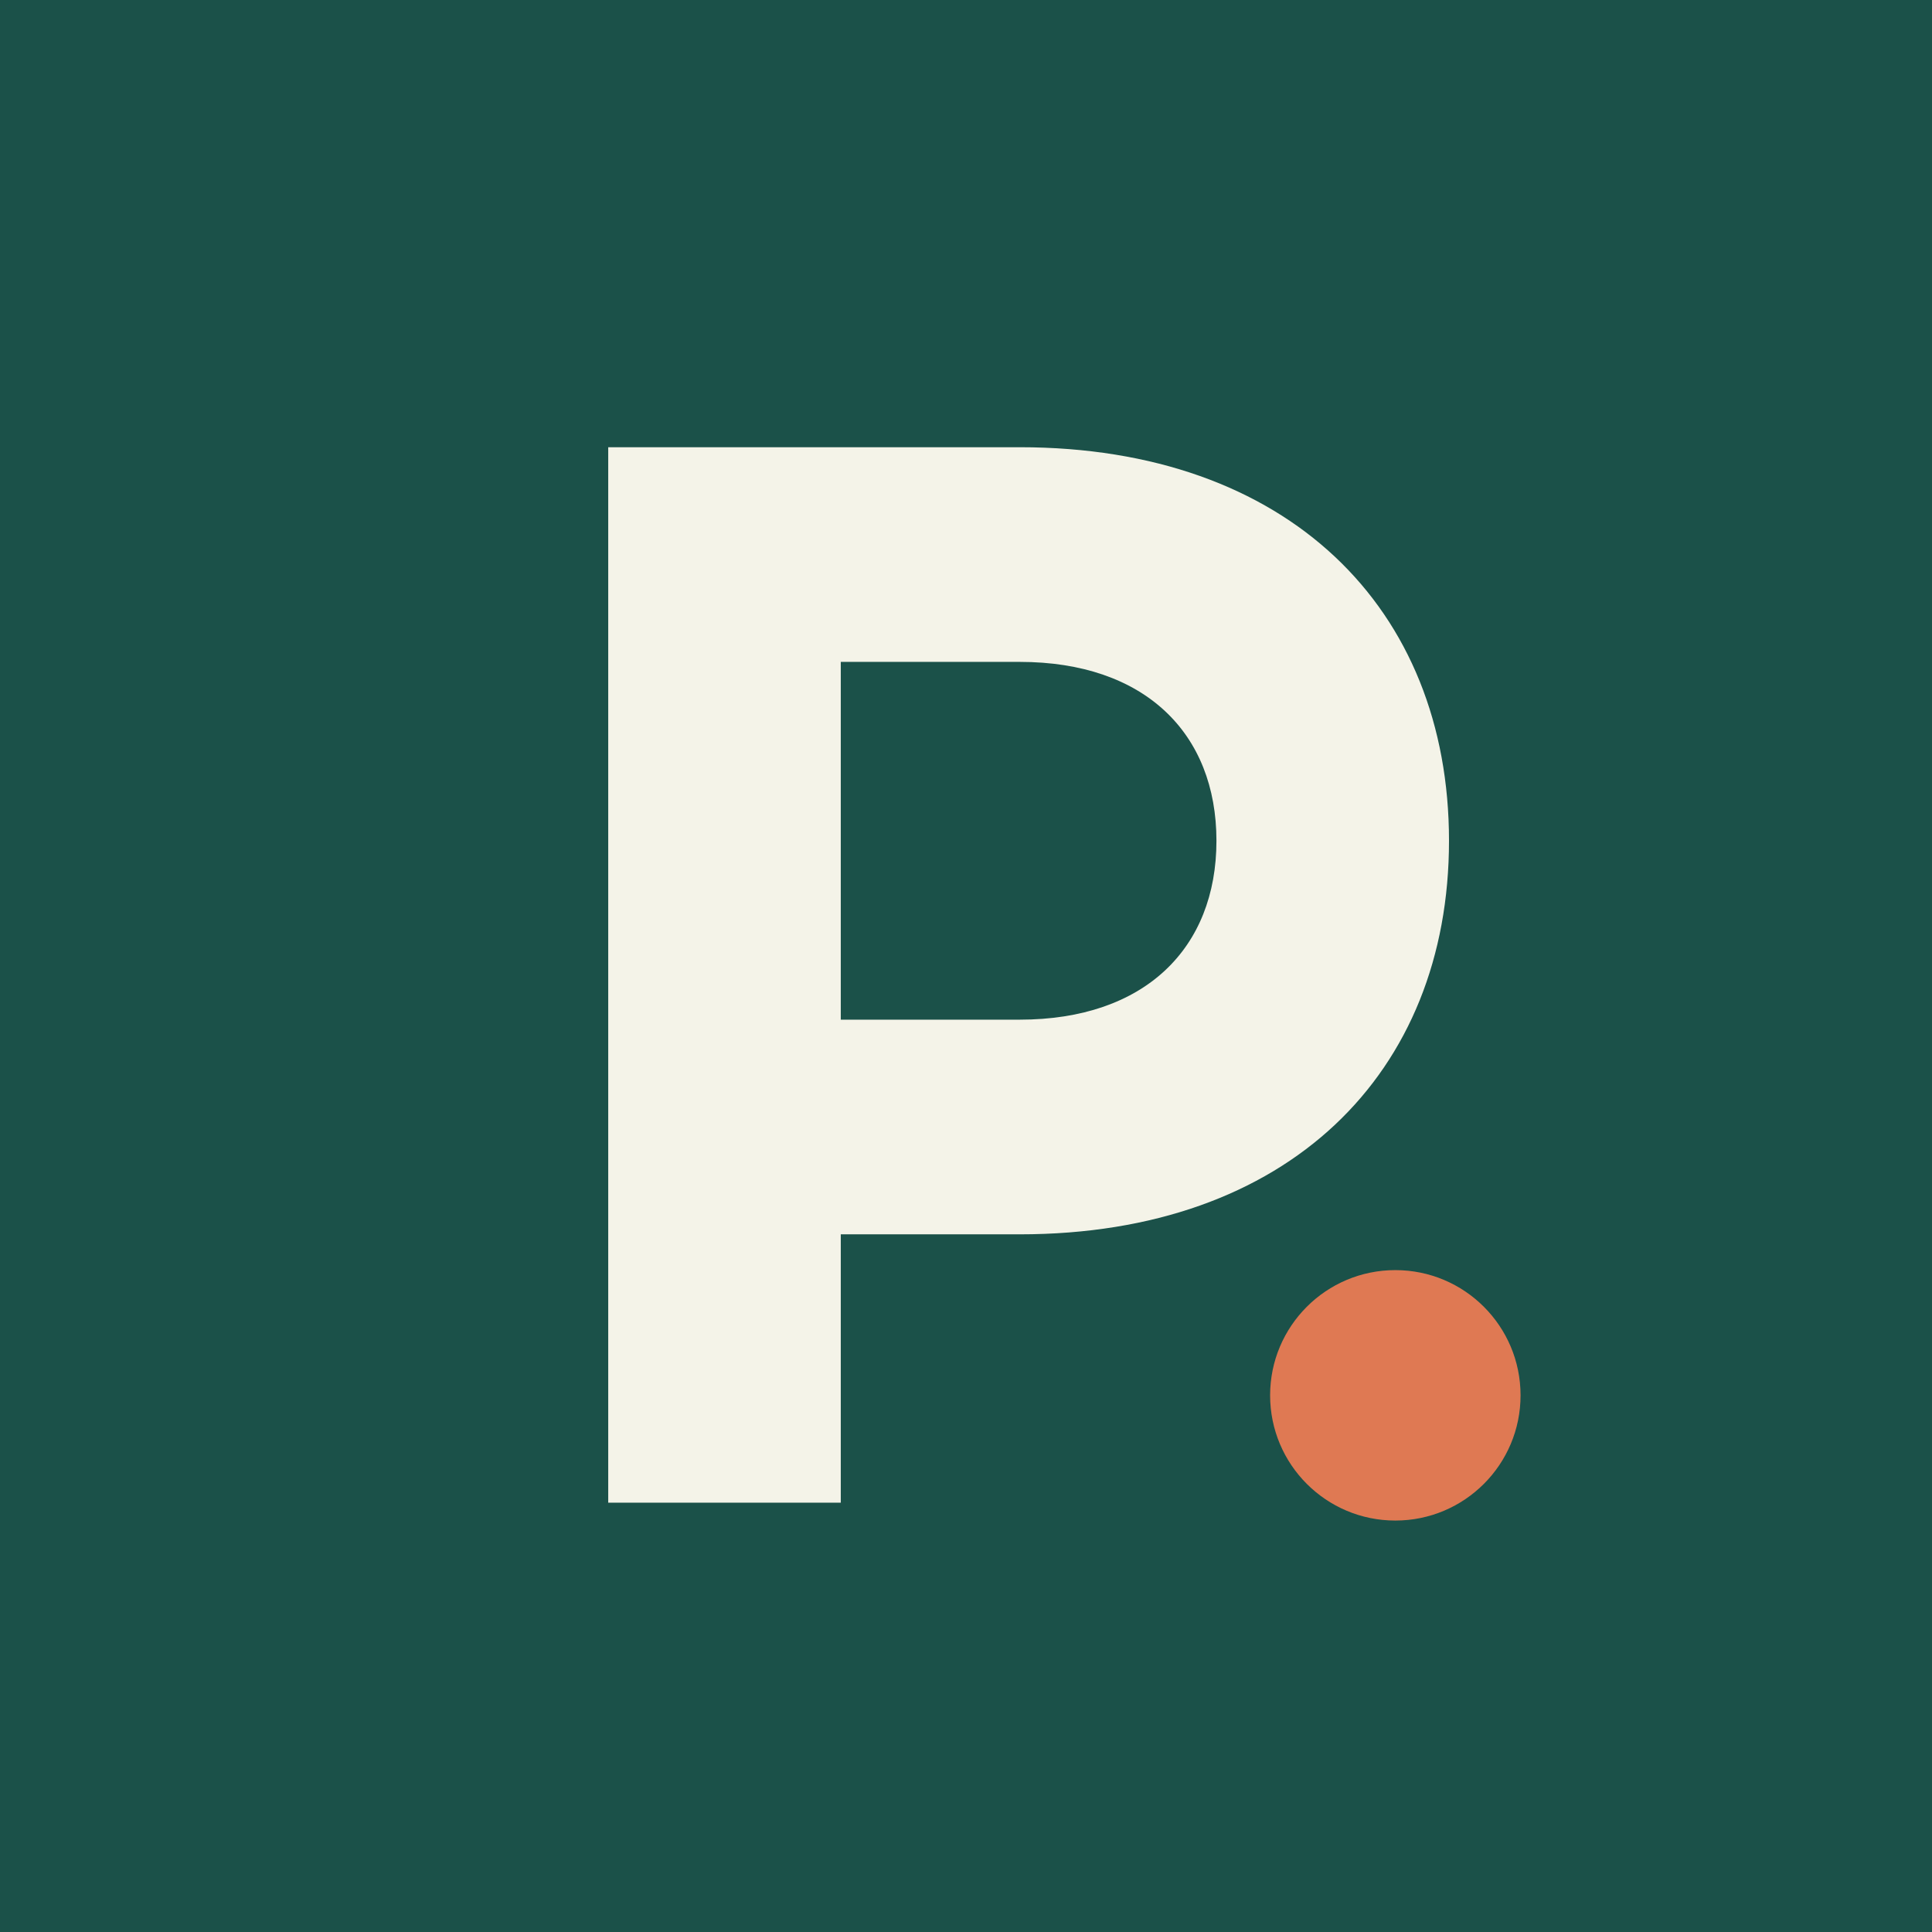
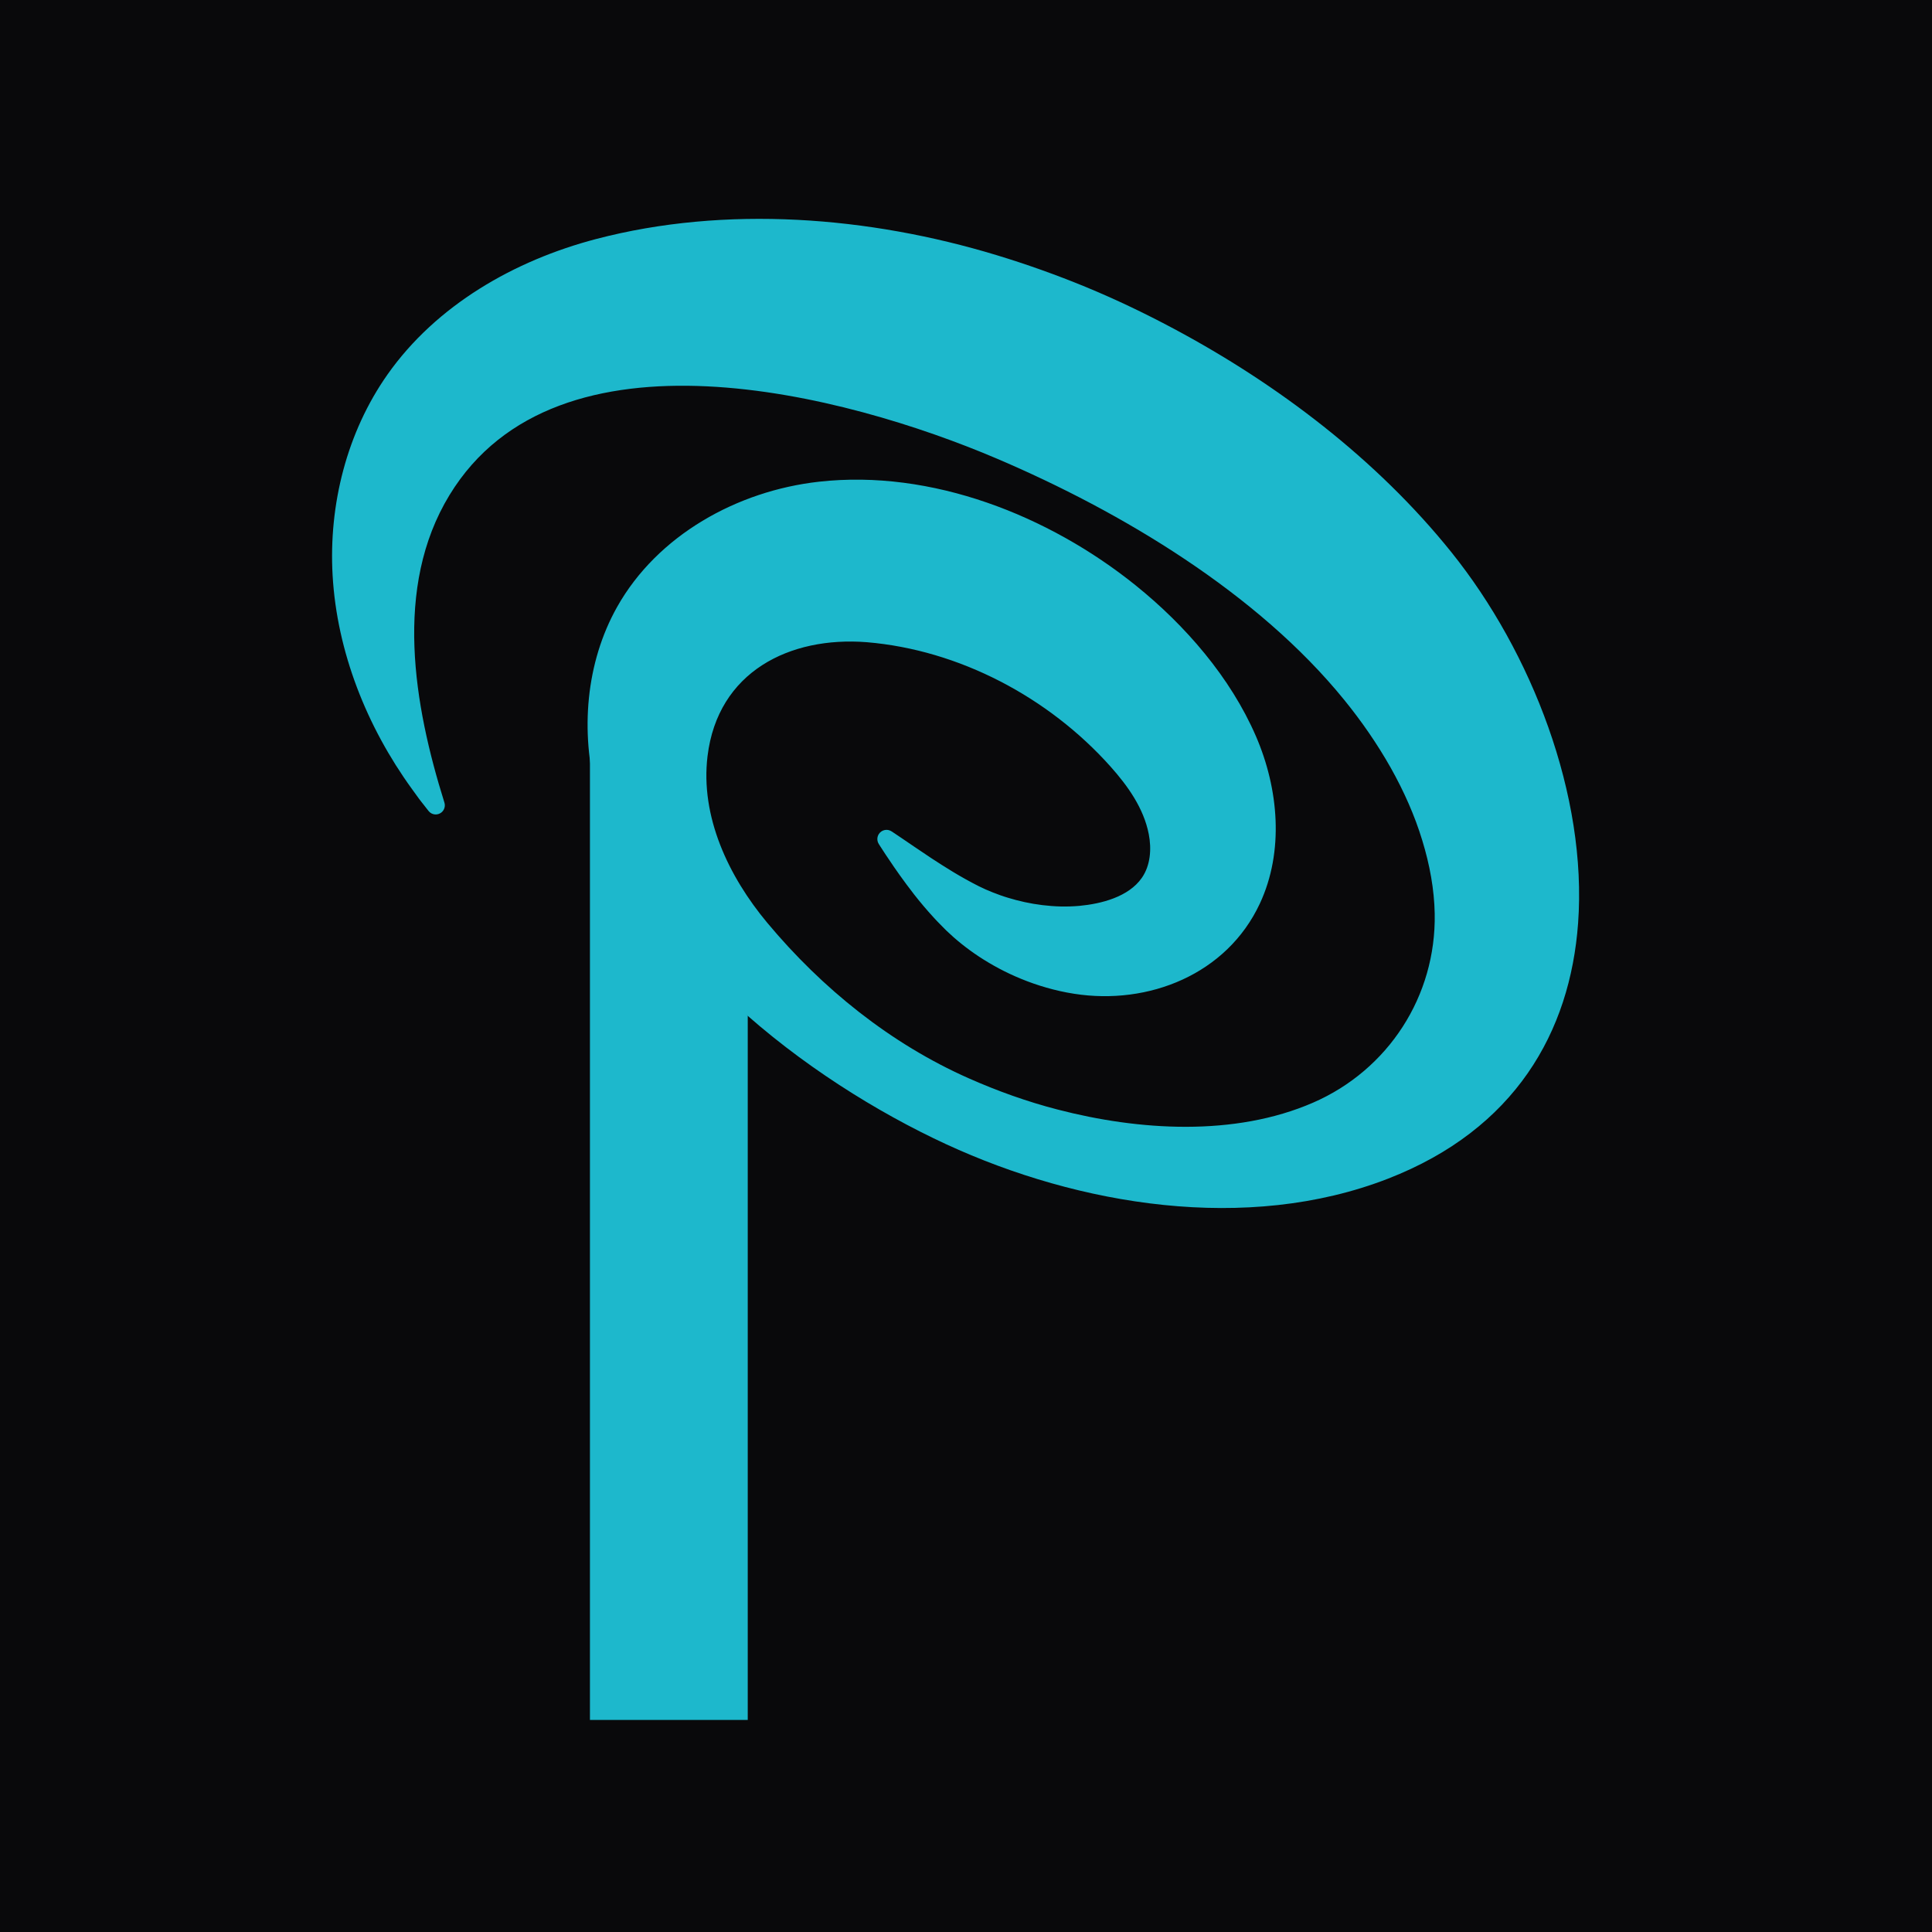
- <svg xmlns="http://www.w3.org/2000/svg" viewBox="0 0 108 108">
-   <path fill="#1b5149" d="M0 0h108v108H0z" />
-   <path fill="#f4f3e8" d="M34 25h23c15 0 24 9 24 22s-9 22-24 22H47v15H34zm13 12v20h10c7 0 11-4 11-10s-4-10-11-10z" />
-   <circle cx="78" cy="78" r="7" fill="#df7953" />
+ <svg xmlns="http://www.w3.org/2000/svg" viewBox="0 0 512 512">
+   <rect width="512" height="512" fill="#09090B" />
+   <g transform="translate(88 58) scale(1.02)">
+     <g fill="#1DB8CC">
+       <path d="M67 130H80C80 165 92 188 108 207V390H67Z" />
+       <path transform="translate(0 257) scale(1 -1)" d="M323.737 74.004C321.678 45.747 307.367 20.46 274.355 7.628C237.635 -6.647 193.906 0.707 159.595 16.555C123.709 33.13 79.488 66.433 68.704 107.674C64.489 123.793 65.897 141.625 74.047 156.147C84.524 174.812 105.284 186.34 126.509 188.709C155.758 191.973 186.212 179.951 208.798 161.766C221.672 151.401 233.416 137.876 240.032 122.593C245.968 108.883 247.372 92.636 241.051 79.1C232.452 60.686 212.101 52.639 192.81 55.667C190.276 56.057 187.867 56.61 185.58 57.268C183.292 57.923 181.123 58.682 179.071 59.528C174.96 61.2 171.314 63.202 168.074 65.329C164.839 67.469 162.013 69.762 159.591 72.097C159.042 72.651 158.503 73.195 157.975 73.728C157.403 74.298 156.905 74.84 156.405 75.374C155.412 76.442 154.506 77.495 153.649 78.497C151.95 80.514 150.496 82.377 149.251 84.072C146.746 87.444 144.991 90.084 143.806 91.862C143.224 92.756 142.783 93.434 142.486 93.889C142.195 94.347 142.047 94.58 142.047 94.58C141.56 95.349 141.534 96.368 142.066 97.178C142.789 98.281 144.267 98.587 145.366 97.861C145.366 97.861 145.595 97.709 146.048 97.412C146.496 97.11 147.164 96.661 148.045 96.069C149.796 94.88 152.379 93.101 155.711 90.89C159.064 88.698 163.129 86.086 168.019 83.618C169.17 83.05 170.364 82.505 171.643 82.01C172.913 81.508 174.233 81.023 175.625 80.61C178.393 79.761 181.387 79.089 184.521 78.704C186.088 78.517 187.686 78.387 189.3 78.348C190.915 78.312 192.544 78.364 194.161 78.506C199.857 79.039 206.946 80.828 210.393 85.788C212.64 89.023 212.942 93.287 212.188 97.156C210.88 103.87 206.746 109.679 202.191 114.771C186.162 132.688 162.952 145.008 138.913 147.011C118.893 148.576 100.226 139.353 97.554 117.418C95.645 101.742 102.982 86.192 113.092 74.084C127.362 56.994 145.131 42.695 165.374 33.723C172.833 30.417 180.568 27.638 188.491 25.593C209.564 20.113 234.474 18.507 254.87 27.374C274.418 35.872 286.877 55.061 286.483 76.481C286.365 82.751 285.206 89.145 283.246 95.531C281.309 101.923 278.484 108.284 275.041 114.413C271.579 120.542 267.503 126.447 262.989 132.001C240.471 159.732 205.211 180.858 172.707 194.714C133.472 211.439 58.532 231.21 30.513 185.239C15.908 161.275 21.265 130.621 29.188 105.347C29.475 104.433 29.192 103.391 28.396 102.763C27.368 101.951 25.879 102.129 25.07 103.16C25.07 103.16 24.394 104.021 23.084 105.69C22.753 106.097 22.402 106.602 22.004 107.145C21.609 107.69 21.177 108.288 20.707 108.937C9.056 125.023 1.269 144.477 0.14 164.406C-0.899 182.75 3.842 201.559 14.409 216.568C27.082 234.568 47.35 246.191 68.607 251.765C102.301 260.599 139.556 257.617 172.626 247.578C180.417 245.213 188.18 242.456 195.864 239.289C203.543 236.112 211.124 232.493 218.604 228.502C245.711 214.042 271.483 194.467 290.821 170.385C311.713 144.368 326.151 107.143 323.737 74.004Z" />
+     </g>
+   </g>
</svg>
